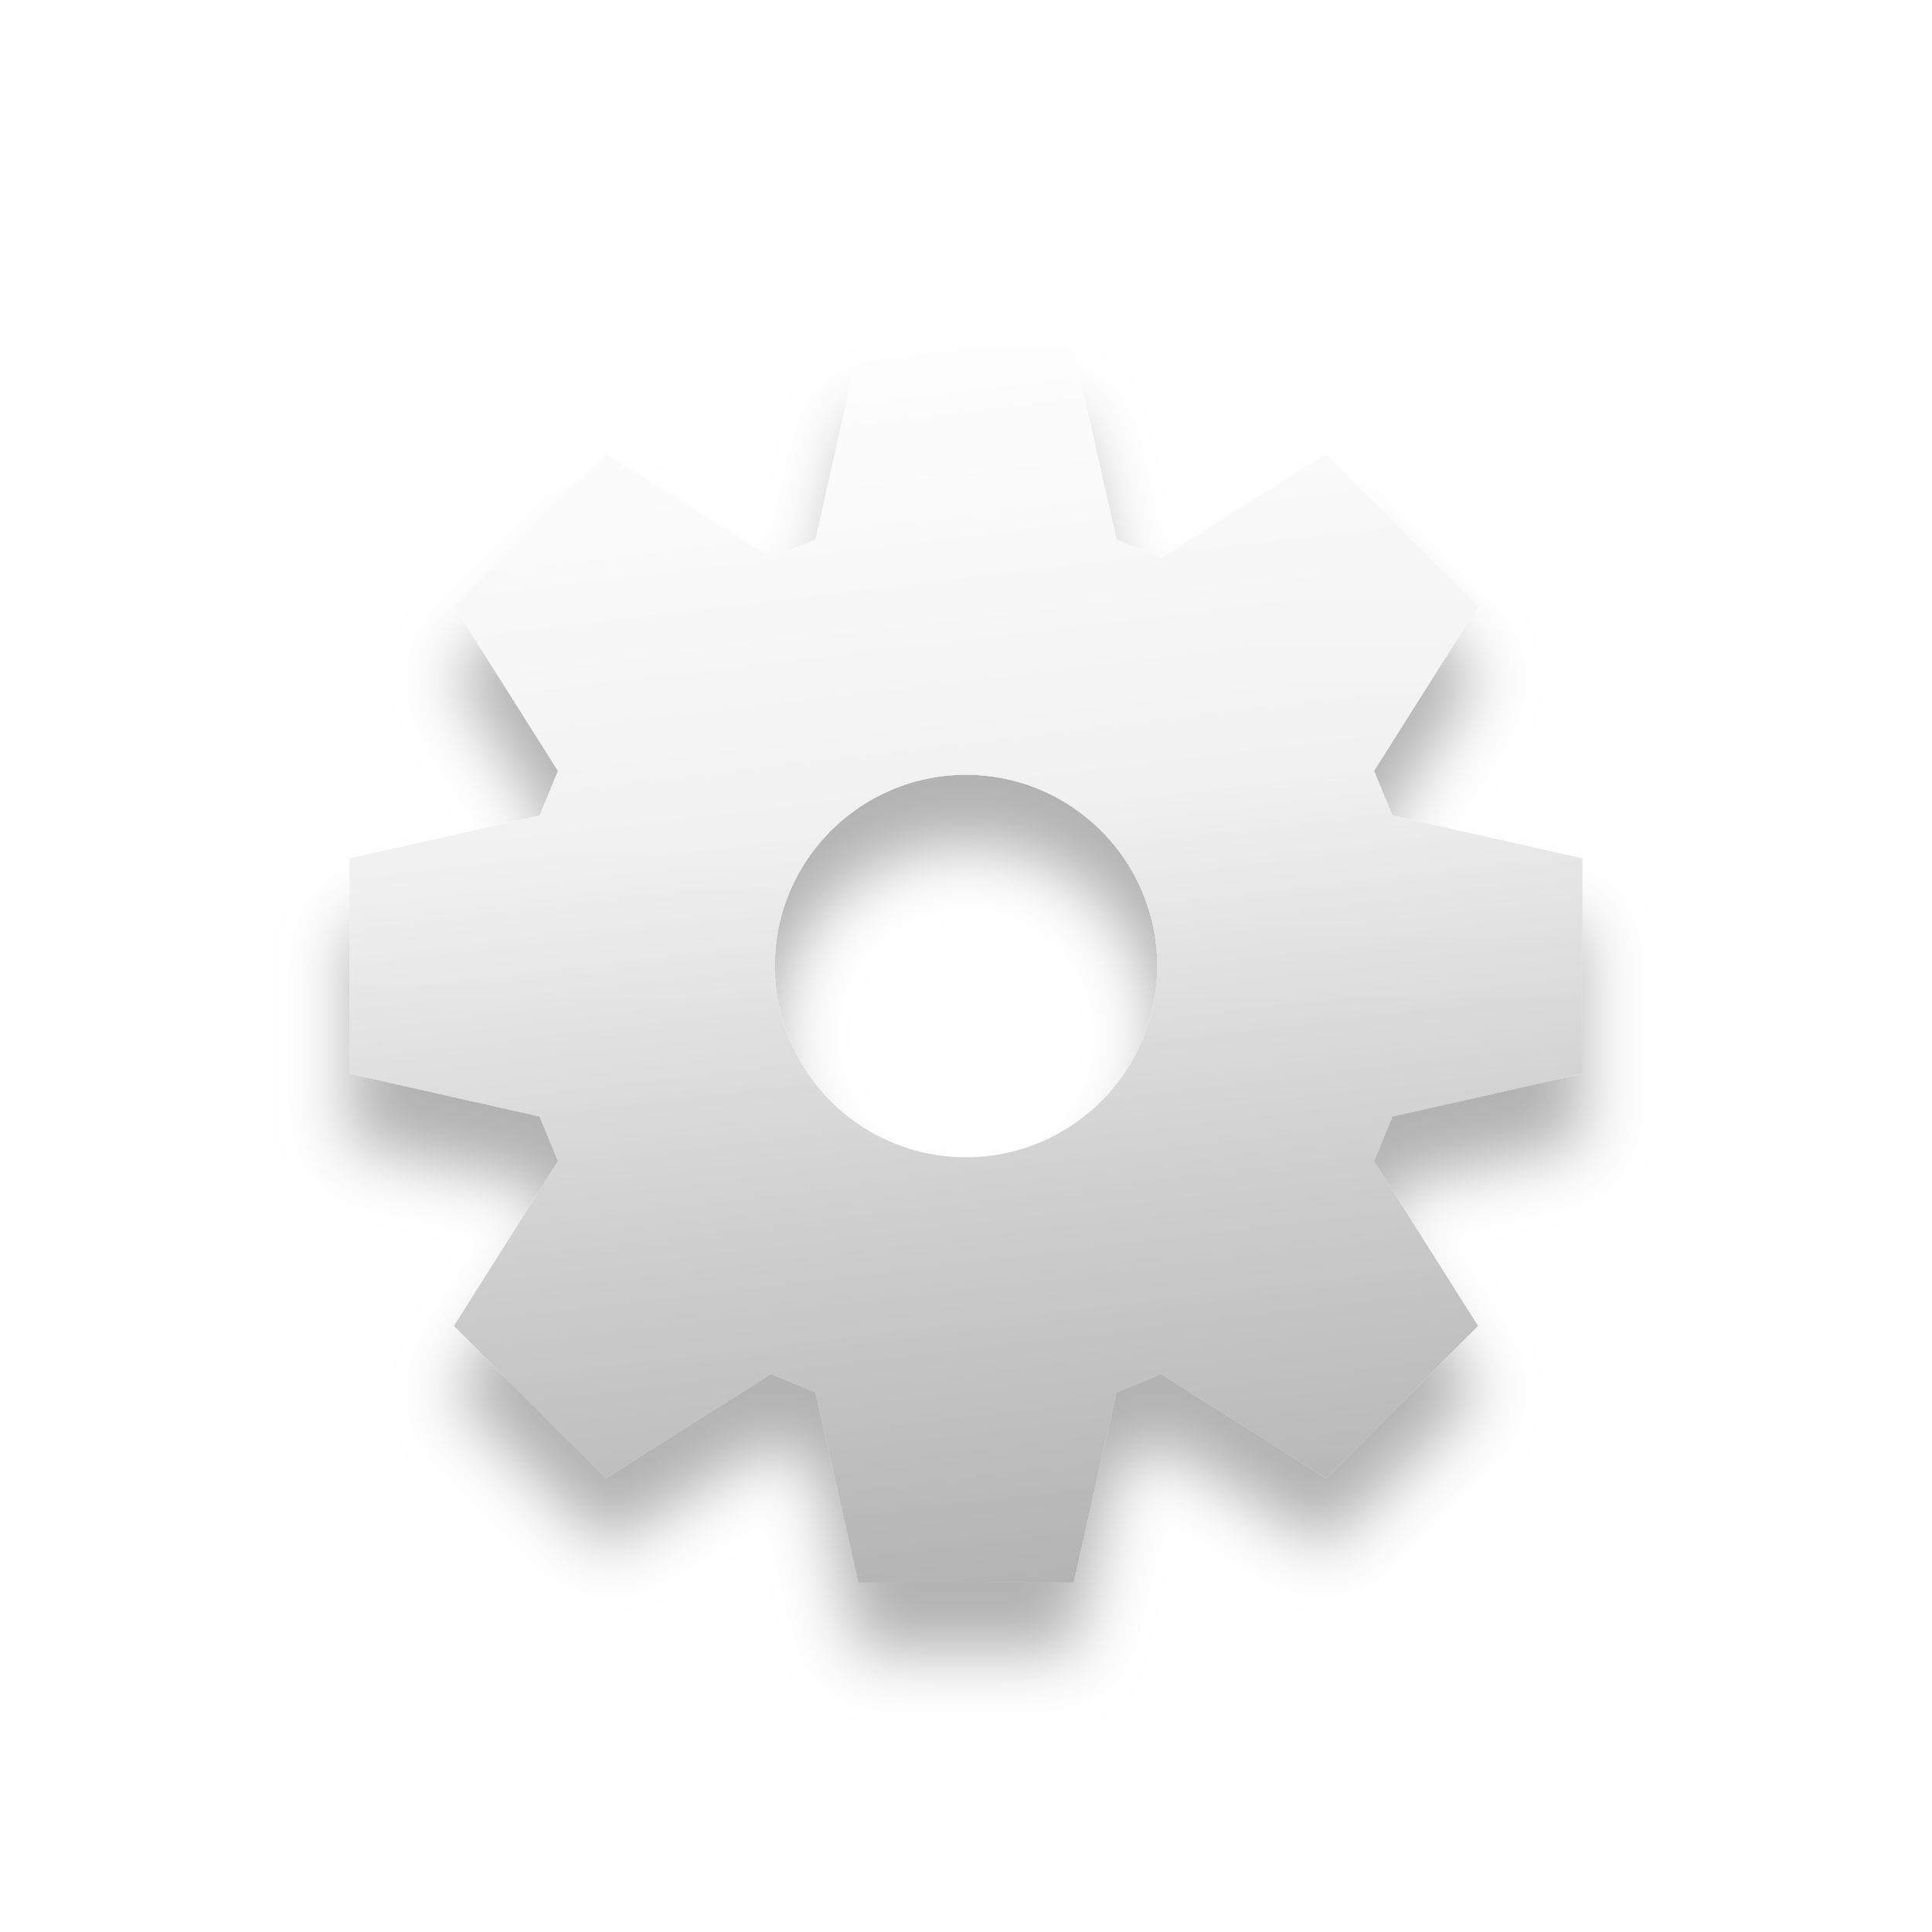
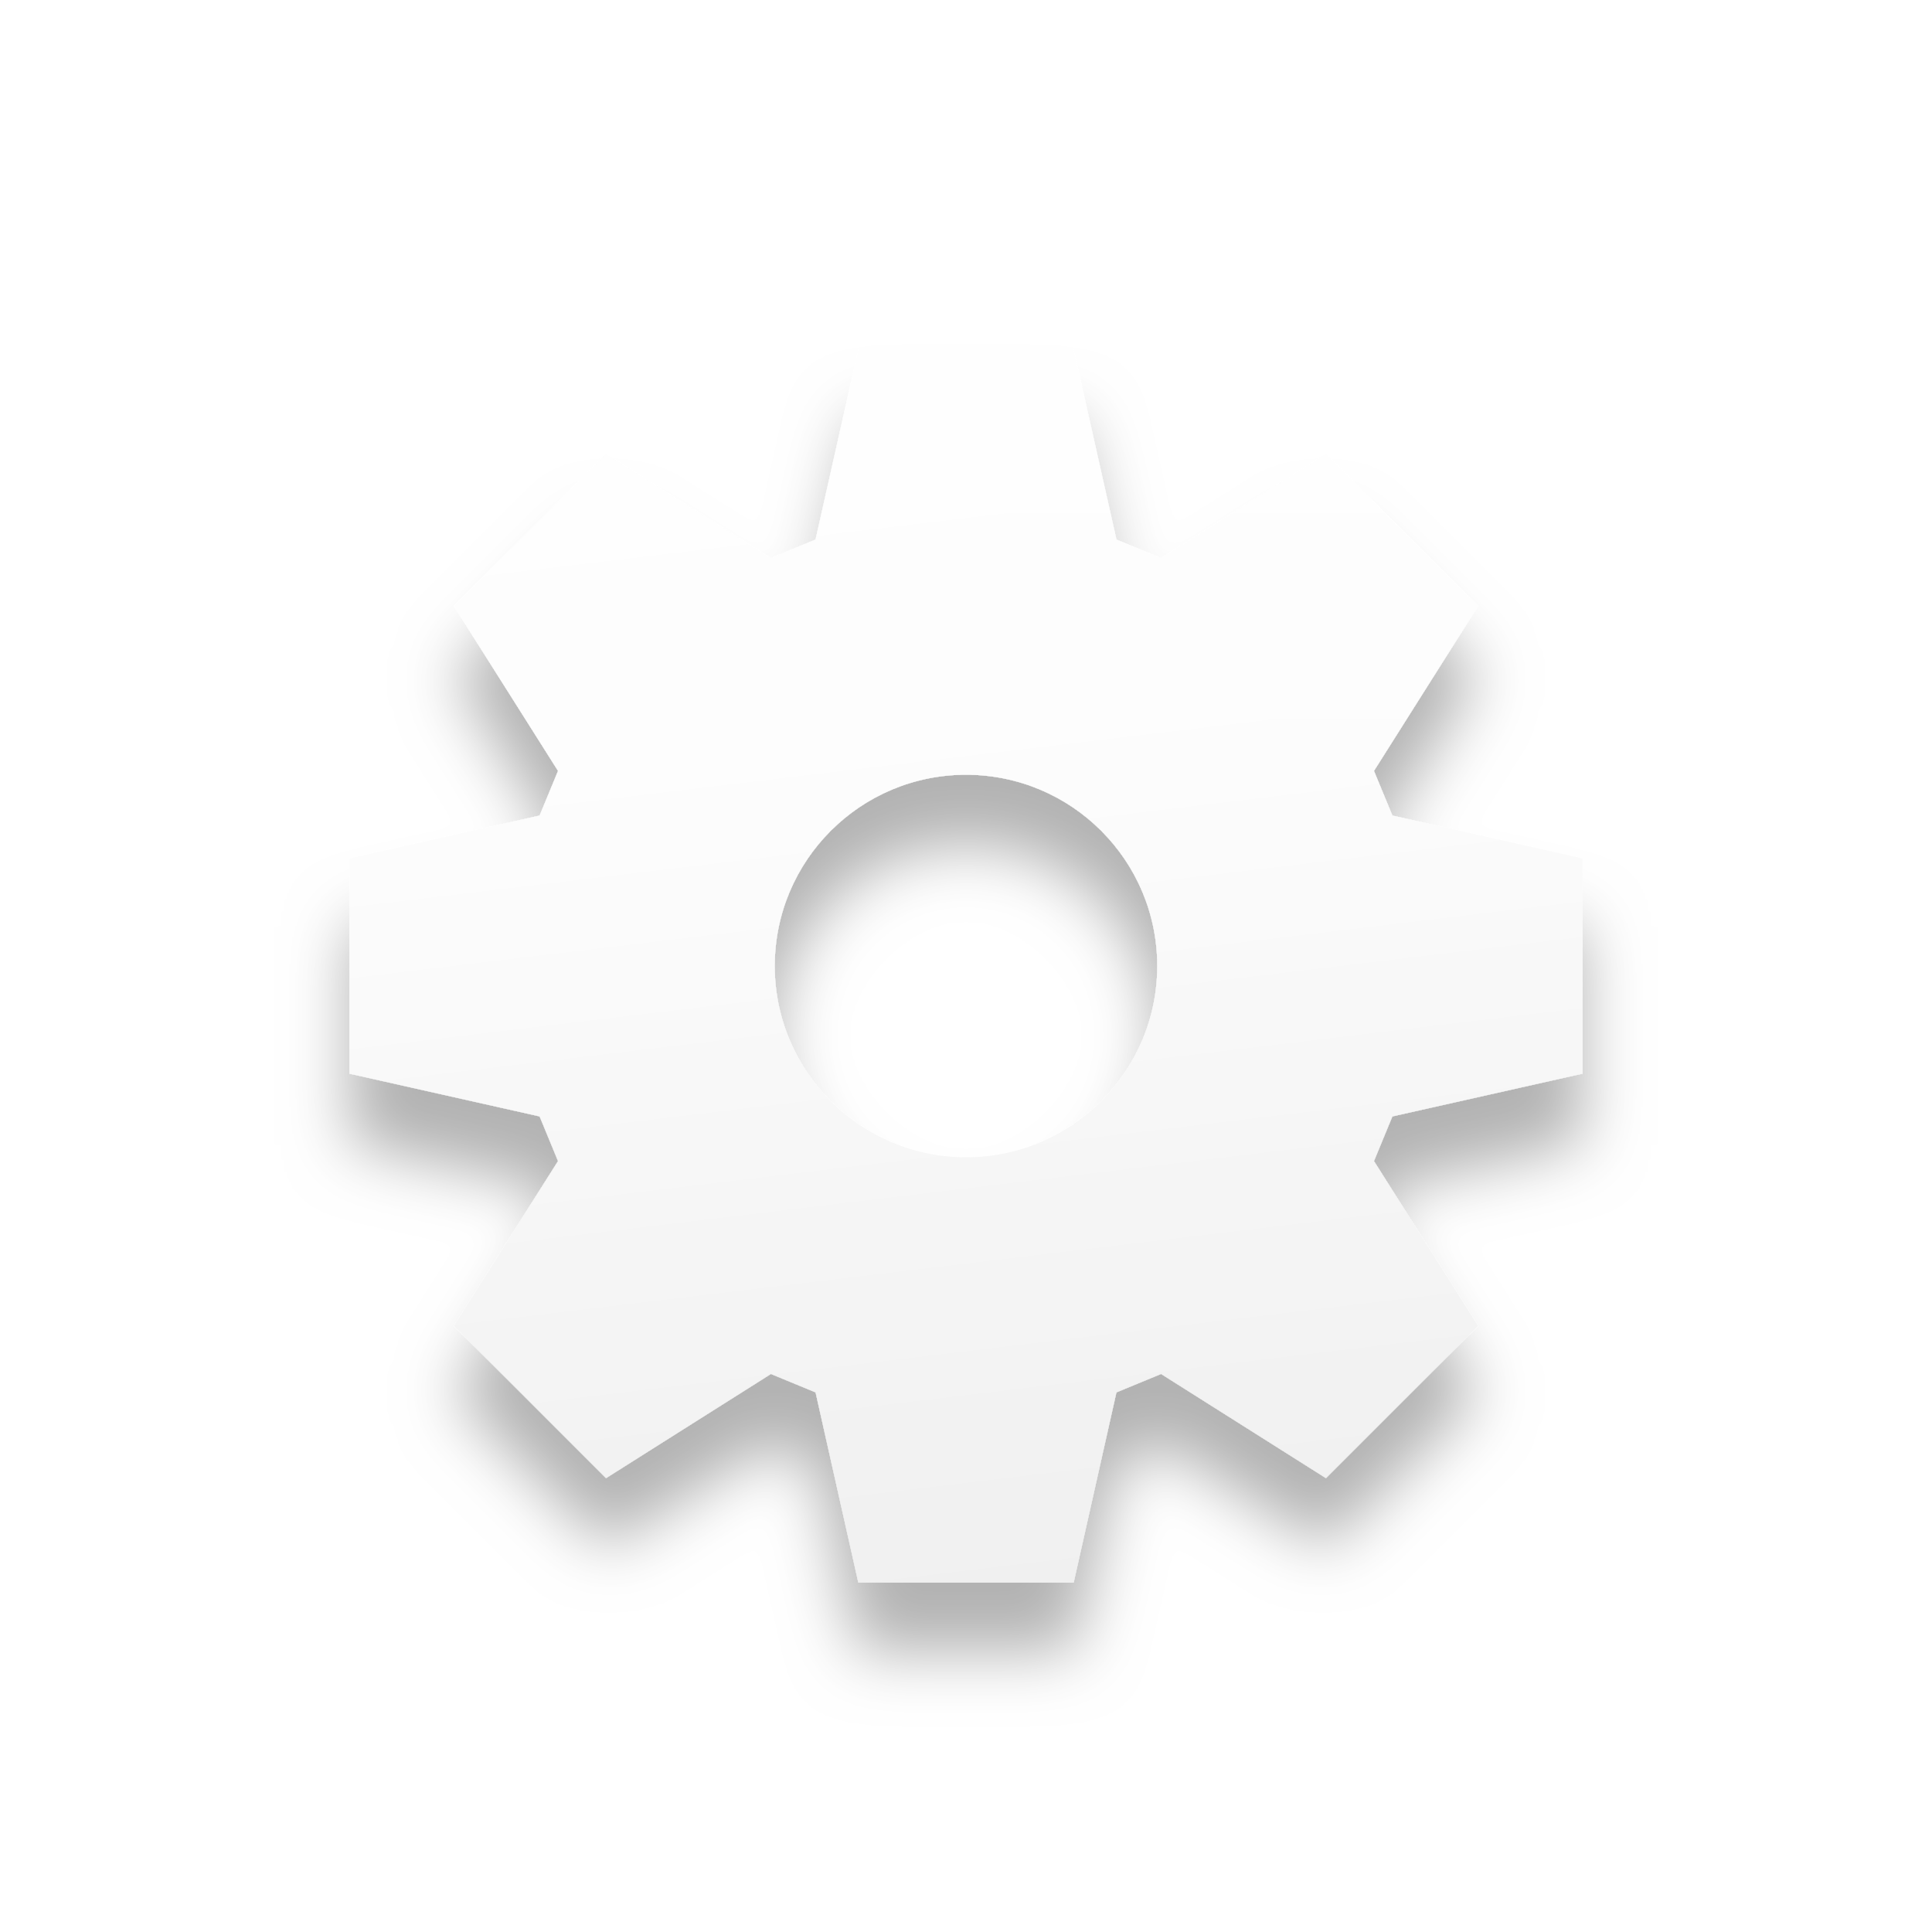
<svg xmlns="http://www.w3.org/2000/svg" viewBox="0 0 100 100" width="256" height="256">
  <defs>
    <linearGradient id="cast" x1="0.44" y1="0" x2="0.56" y2="1">
-       <stop offset="0" stop-color="#fcfcfc" />
-       <stop offset="0.38" stop-color="#e5e5e5" />
-       <stop offset="0.72" stop-color="#aaaaaa" />
-       <stop offset="1" stop-color="#818181" />
+       <stop offset="0" stop-color="#fefefe" />
+       <stop offset="0.38" stop-color="#fafafa" />
+       <stop offset="0.72" stop-color="#eeeeee" />
+       <stop offset="1" stop-color="#e6e6e6" />
    </linearGradient>
    <linearGradient id="gloss" x1="0" y1="0" x2="0" y2="1">
      <stop offset="0" stop-color="#fff" stop-opacity="0.22" />
      <stop offset="0.55" stop-color="#fff" stop-opacity="0" />
    </linearGradient>
    <filter id="bevel" x="-20%" y="-20%" width="140%" height="140%">
      <feDropShadow dx="0" dy="-1.8" stdDeviation="0" flood-color="#fff" flood-opacity="0.5" />
      <feDropShadow dx="0" dy="4" stdDeviation="1.8" flood-color="#000" flood-opacity="0.5" />
    </filter>
  </defs>
  <g opacity="0.6">
    <g transform="translate(5 5) scale(0.9)">
      <g filter="url(#bevel)" fill="url(#cast)">
        <path fill-rule="evenodd" d="M41.35 25.48 L43.81 14.54 L56.19 14.54 L58.65 25.48 L61.22 26.54 L70.70 20.55 L79.45 29.30 L73.46 38.78 L74.52 41.35 L85.46 43.81 L85.46 56.19 L74.52 58.65 L73.46 61.22 L79.45 70.70 L70.70 79.45 L61.22 73.46 L58.65 74.52 L56.19 85.46 L43.81 85.46 L41.35 74.52 L38.78 73.46 L29.30 79.45 L20.55 70.70 L26.54 61.22 L25.48 58.65 L14.54 56.19 L14.54 43.81 L25.48 41.35 L26.54 38.78 L20.55 29.30 L29.30 20.55 L38.78 26.54 Z M 39 50 a 11 11 0 1 0 22 0 a 11 11 0 1 0 -22 0 Z" />
      </g>
      <g fill="url(#gloss)">
        <path fill-rule="evenodd" d="M41.35 25.48 L43.81 14.54 L56.19 14.54 L58.65 25.48 L61.22 26.54 L70.70 20.55 L79.45 29.30 L73.46 38.78 L74.52 41.35 L85.46 43.81 L85.46 56.19 L74.52 58.65 L73.46 61.22 L79.45 70.70 L70.70 79.45 L61.22 73.46 L58.65 74.52 L56.19 85.46 L43.81 85.46 L41.35 74.52 L38.78 73.46 L29.30 79.45 L20.55 70.70 L26.54 61.22 L25.48 58.65 L14.54 56.19 L14.54 43.81 L25.48 41.35 L26.54 38.78 L20.55 29.30 L29.30 20.55 L38.78 26.54 Z M 39 50 a 11 11 0 1 0 22 0 a 11 11 0 1 0 -22 0 Z" />
      </g>
    </g>
  </g>
</svg>
